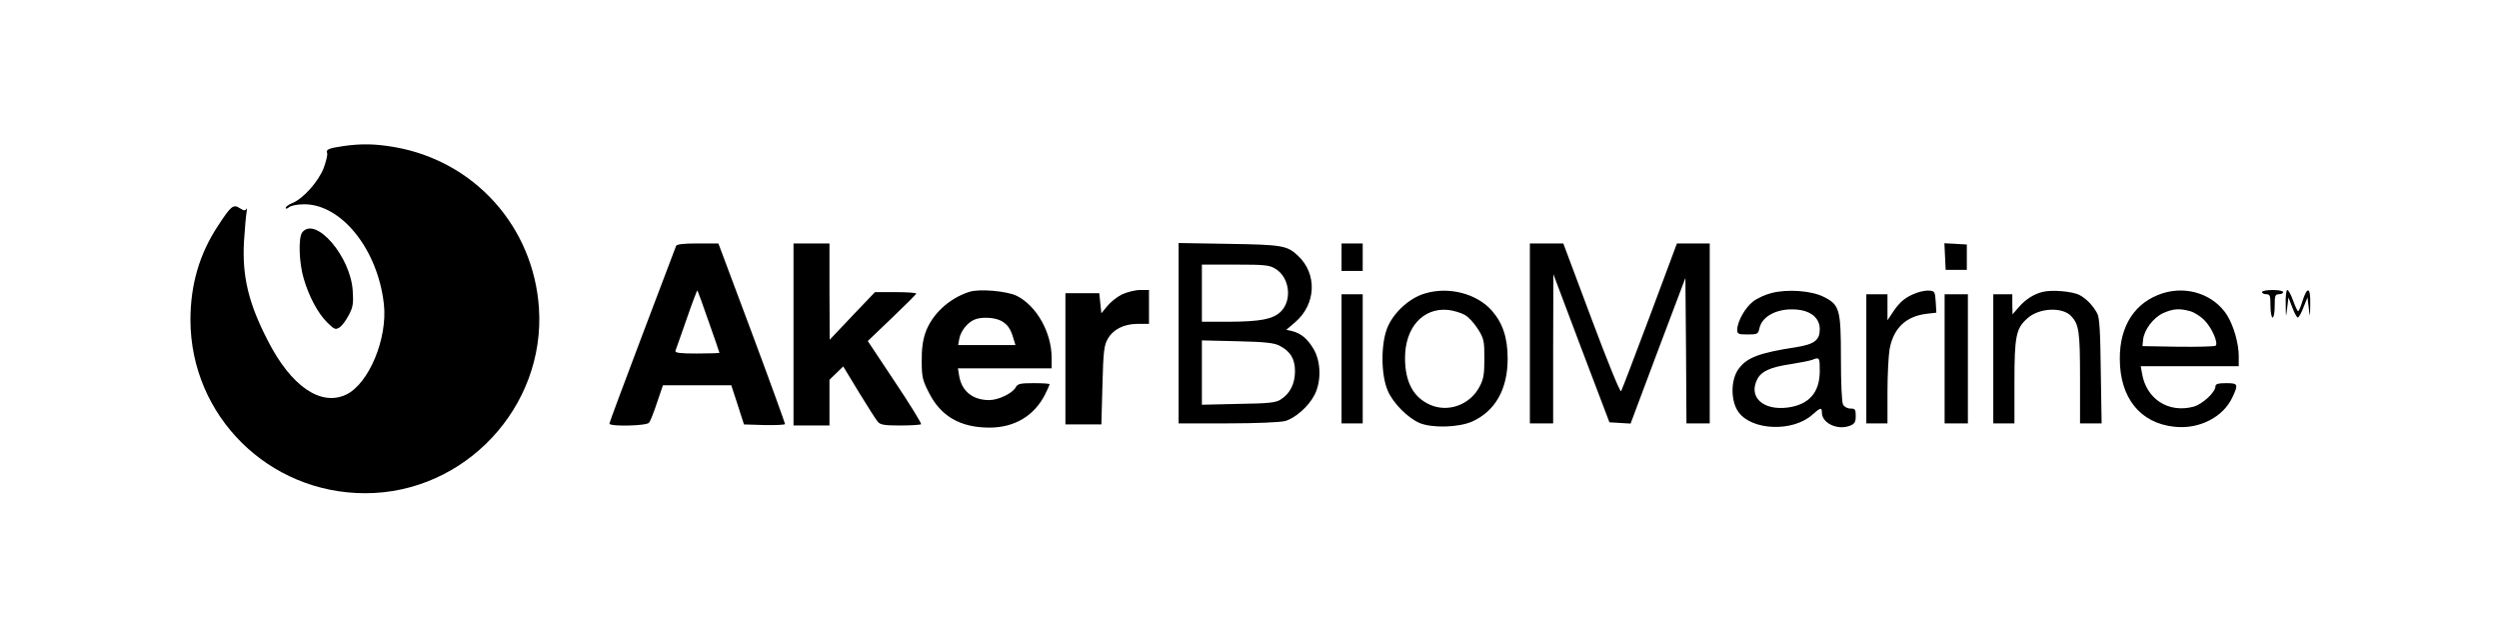
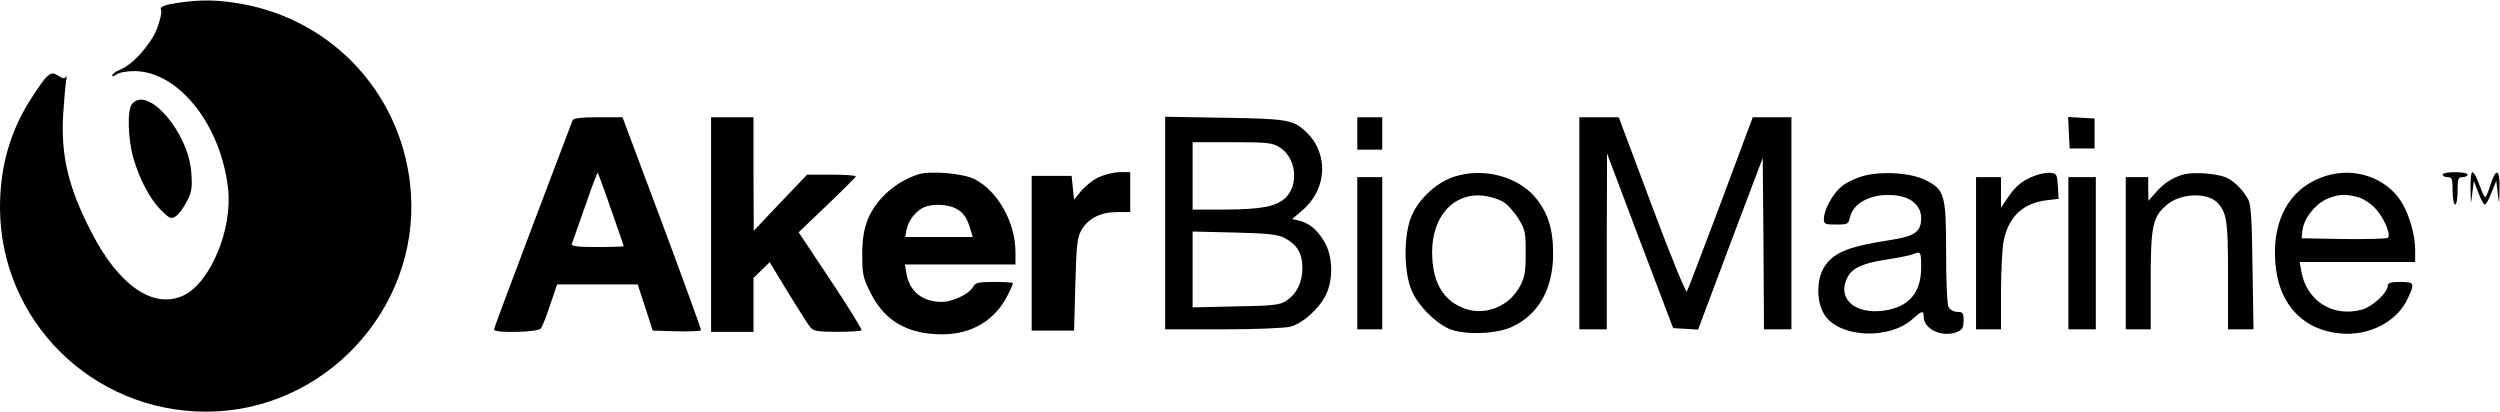
- <svg xmlns="http://www.w3.org/2000/svg" version="1" viewBox="0 0 1181 295">
-   <path d="M162.3 69c-6.9 1-8.4 1.6-7.7 3.3.3.8-.5 3.9-1.6 7-2.4 6.3-9.6 14.5-14.8 16.6-1.8.7-3.2 1.8-3.2 2.3 0 .6.7.4 1.6-.3 1-.8 4-1.4 7.3-1.4 17.6.1 34.6 21.4 37.5 47 1.9 16.3-7.1 37.8-17.8 42.9-12 5.7-26-3.9-37-25.4-9.2-17.8-12.2-30.5-11.3-46.9.4-5.8.9-12 1.2-13.6.3-1.7.2-2.4-.1-1.8-.4.9-1.1.9-3-.3-3.1-2.1-4.2-1.2-10.4 8.3-8.8 13.3-13 27.9-13 44.5.1 45.3 36.9 81.8 82.6 81.8 47.1 0 85.2-40.7 82.1-87.5-2.6-38.4-30.4-69.4-68.2-76-9.3-1.6-15.7-1.7-24.2-.5z" />
-   <path d="M142.9 109.7c-2 2.3-1.6 14.4.6 21.8 2.5 8.6 6.7 16.4 11.1 20.8 3.4 3.3 3.9 3.6 5.8 2.4 1.2-.7 3.1-3.3 4.4-5.8 2-3.7 2.3-5.5 1.9-11.4-.9-16.2-17.5-35.5-23.8-27.8zM319.5 116.2c-.3.7-7.5 19.7-16 42.2-8.5 22.5-15.5 41.2-15.5 41.7 0 1.5 17.6 1.1 18.7-.4.6-.6 2.3-4.9 3.8-9.5l2.8-8.2h32.3l3 9.2 3 9.3 9.7.3c5.3.1 9.7-.1 9.7-.5s-7-19.8-15.7-43.1L339.5 115h-9.8c-6.9 0-9.9.4-10.2 1.2zm15.4 35.7c2.8 7.9 5.1 14.6 5.1 14.8 0 .1-4.8.3-10.6.3-8.1 0-10.5-.3-10.2-1.3.3-.6 2.6-7.4 5.3-15 2.6-7.6 4.9-13.6 5.1-13.5.1.2 2.6 6.8 5.3 14.7zM375 158v43h17v-21.6l3.3-3.2 3.2-3.1 7.4 12.2c4.1 6.7 8.1 13 8.9 13.9 1.2 1.5 3.2 1.8 10.7 1.8 5 0 9.4-.3 9.8-.6.3-.3-5.2-9.3-12.3-19.9l-12.9-19.4 11.4-10.9c6.3-6 11.5-11.2 11.5-11.5 0-.4-4.4-.7-9.7-.7h-9.8l-10.7 11.2-10.7 11.3-.1-22.8V115h-17v43zM557 157.4V200h23.3c13.3 0 24.8-.5 27-1.1 4.8-1.3 11.2-7 13.9-12.3 3.3-6.3 3.1-15.8-.4-21.7-2.9-4.9-5.9-7.4-10.2-8.5l-2.7-.6 4.2-3.6c9.9-8.5 10.5-22.8 1.3-31.4-5.1-4.8-7.4-5.2-32.6-5.6l-23.8-.4v42.6zm45.8-30.4c6.7 4.1 8 14.9 2.4 20.3-3.7 3.5-9.5 4.6-24.4 4.7H568v-27h15.8c14 0 16.1.2 19 2zm1.9 36.3c5.2 2.7 7.3 6.3 7.3 12.1s-2.3 10.5-6.7 13.3c-2.3 1.5-5.4 1.9-20 2.1l-17.3.4v-30.4l16.8.4c13.1.3 17.4.8 19.9 2.1zM634 121.5v6.5h10v-13h-10v6.5zM723 157.5V200h11v-35.3l.1-35.2 13.2 35 13.3 35 5 .3 5 .3 12.9-34.4 13-34.4.3 34.3.2 34.4h11v-85h-15.5l-12.8 34.3c-7.1 18.9-13.2 34.9-13.6 35.5-.4.7-6.3-13.7-14-34.3L738.8 115H723v42.5zM919.2 121.2l.3 6.3h10v-12l-5.3-.3-5.3-.3.3 6.3zM458 137.9c-9.6 3.1-17.7 10.7-20.7 19.4-1.2 3.5-1.8 7.9-1.7 13.4 0 7.4.4 9 3.5 15 5.6 11 14.8 16.3 28.5 16.3 11.9 0 21.2-5.6 26.3-15.7 1.2-2.3 2.1-4.5 2.1-4.8 0-.3-3.4-.5-7.5-.5-6.4 0-7.6.3-8.5 2-1.5 2.8-8.2 6-12.5 6-7.8 0-13-4.2-14.2-11.4l-.6-3.6H497v-4.9c0-11.9-7-24.5-16.4-29.3-4.5-2.3-17.9-3.5-22.6-1.9zm15 13.6c3.1 1.6 4.7 3.9 6 8.6l.9 2.9h-27.1l.6-3.2c.7-3.5 3.9-7.5 7.1-8.8 3.2-1.4 9.4-1.1 12.5.5zM530.2 139.1c-2.4 1.2-5.5 3.7-7 5.6l-2.7 3.3-.5-4.7-.5-4.8h-16v62h17l.5-18.5c.4-16.1.8-18.9 2.5-21.9 2.7-4.6 7.7-7.1 14.2-7.1h5.3v-16h-4.2c-2.4 0-6.2 1-8.6 2.1zM673.2 138.7c-7 2.1-14.2 8.6-17.3 15.5-3.4 7.6-3.4 22.9 0 30.5 2.6 5.9 9.3 12.6 14.9 15.1 5.9 2.5 18.5 2.2 25-.7 10.8-4.9 16.7-15.2 16.7-29.6 0-10-2.3-16.8-7.5-22.8-7.2-8.1-20.5-11.5-31.8-8zm19.1 10.1c1.8 1 4.5 4 6.2 6.7 2.8 4.5 3 5.6 3 13.9 0 7.5-.4 9.8-2.3 13.3-4.5 8.6-14.9 12.3-23.4 8.5-7.9-3.5-11.8-10.8-11.8-22.1 0-14.4 8.5-23.8 20.3-22.7 2.7.3 6.3 1.4 8 2.4zM837.3 138.4c-2.9.7-6.9 2.5-8.9 4.1-3.7 2.9-7.3 9.3-7.4 13.2 0 2.1.5 2.3 4.9 2.3 4.7 0 5-.2 5.6-3 1.4-6.3 10.1-10.1 19.6-8.5 5.5 1 8.9 4.3 8.9 9 0 5.2-2.5 7.1-11.1 8.5-17.6 2.7-23.3 4.9-27.2 10.2-3.9 5.2-3.9 15.4 0 20.6 6.4 8.6 25.5 9.3 34.7 1.2 3.9-3.5 4.6-3.7 4.6-1.1 0 5 7.4 8.5 13.3 6.2 2.2-.9 2.7-1.7 2.7-4.6 0-3.1-.3-3.5-2.5-3.5-1.4 0-2.9-.8-3.5-1.9-.6-1.2-1-10-1-21.8 0-23.3-.6-25.3-8.2-29.1-5.8-2.9-17-3.7-24.5-1.8zm22.7 36.8c0 10.2-5 15.9-15 17.3-11.8 1.6-18.9-5-14.5-13.4 1.9-3.7 6.2-5.7 15.9-7.1 4.4-.7 8.9-1.6 10-2 3.5-1.4 3.6-1.2 3.6 5.2zM905.9 138.3c-5.2 1.9-7.9 4.1-11.1 8.8l-2.8 4.2V139h-10v61h10v-14.9c0-8.1.5-17.2 1-20.2 1.9-10 7.8-15.6 17.8-16.7l4.3-.5-.3-5.1c-.3-4.6-.5-5.1-2.8-5.3-1.4-.2-4.1.3-6.1 1zM965.3 137.9c-4.3 1.1-8.2 3.6-11.5 7.5l-2.7 3.1-.1-4.8V139h-9v61h10v-19.8c0-21.4.8-25.1 6.1-29.8 5.5-5 16.5-5.5 20.7-1.1 3.7 4 4.2 7.2 4.2 29.3V200h10.2l-.4-24.8c-.2-18.6-.6-25.3-1.7-27.2-2-3.7-5.2-7-8.3-8.6-3.4-1.8-13.2-2.6-17.5-1.5zM1022.2 138.5c-13.1 4.1-20.5 15.3-20.4 31 0 18.4 9.6 30.4 25.8 32.1 11.8 1.3 23.2-4.6 27.5-14.1 2.8-6 2.6-6.5-3.1-6.5-3.7 0-5 .4-5 1.5 0 2.8-6.1 8.4-10.3 9.6-11.9 3.2-22.4-3.6-24.4-15.7l-.6-3.4h46.3v-4.8c0-6-2.4-14.3-5.5-19.3-6.2-9.7-18.7-14-30.3-10.4zm12.8 8.5c2 .5 5.1 2.5 6.9 4.4 3.4 3.5 6.5 10.5 5.2 11.9-.4.4-8.4.6-17.7.5l-16.9-.3.3-3c.5-4.7 4.8-10.4 9.5-12.6 4.8-2.1 7.6-2.3 12.7-.9zM1069 138c0 .5.9 1 2 1 1.8 0 2 .7 2 5.5 0 3 .5 5.5 1 5.5.6 0 1-2.5 1-5.5 0-4.8.2-5.5 2-5.5 1.1 0 2-.5 2-1 0-.6-2.2-1-5-1-2.7 0-5 .4-5 1zM1080.2 143.7c.1 6.7.1 6.7.7 1.8l.6-5 1.8 4.7c1 2.7 2.2 4.8 2.6 4.8.5 0 1.7-2.1 2.7-4.8l1.9-4.7.6 5c.6 4.9.6 4.8.7-1.8.2-8.1-1.4-8.7-3.7-1.4-.8 2.6-1.7 4.7-2 4.7-.4 0-1.4-2.3-2.4-5-1-2.8-2.2-5-2.7-5-.6 0-.9 3-.8 6.7zM634 169.5V200h10v-61h-10v30.5zM919 169.5V200h11v-61h-11v30.5z" />
+ <svg xmlns="http://www.w3.org/2000/svg" width="1002" height="165" viewBox="0 0 1002 165">
+   <g fill="#000" fill-rule="nonzero">
+     <path d="M72.3 1c-6.9 1-8.4 1.6-7.7 3.3.3.8-.5 3.9-1.6 7-2.4 6.3-9.6 14.5-14.8 16.6-1.8.7-3.2 1.8-3.2 2.3 0 .6.7.4 1.6-.3 1-.8 4-1.4 7.3-1.4 17.6.1 34.6 21.4 37.5 47 1.9 16.3-7.1 37.8-17.8 42.9-12 5.7-26-3.9-37-25.4-9.2-17.8-12.2-30.5-11.3-46.9.4-5.8.9-12 1.2-13.6.3-1.7.2-2.4-.1-1.8-.4.9-1.1.9-3-.3-3.1-2.1-4.2-1.2-10.4 8.3C4.2 52 0 66.6 0 83.2.1 128.5 36.9 165 82.6 165c47.1 0 85.2-40.7 82.1-87.5-2.6-38.4-30.4-69.4-68.2-76C87.2-.1 80.8-.2 72.3 1z" />
+     <path d="M52.9 41.7c-2 2.3-1.6 14.4.6 21.8 2.5 8.6 6.7 16.4 11.1 20.8 3.4 3.3 3.9 3.6 5.8 2.4 1.2-.7 3.1-3.3 4.4-5.8 2-3.7 2.3-5.5 1.9-11.4-.9-16.2-17.5-35.5-23.8-27.8zm176.6 6.5c-.3.7-7.5 19.7-16 42.2-8.5 22.5-15.5 41.2-15.5 41.7 0 1.5 17.6 1.1 18.7-.4.6-.6 2.3-4.9 3.8-9.5l2.8-8.2h32.3l3 9.2 3 9.3 9.7.3c5.3.1 9.7-.1 9.7-.5s-7-19.8-15.7-43.1L249.5 47h-9.8c-6.9 0-9.9.4-10.2 1.2zm15.4 35.7c2.8 7.9 5.1 14.6 5.1 14.8 0 .1-4.8.3-10.6.3-8.1 0-10.5-.3-10.2-1.3.3-.6 2.6-7.4 5.3-15 2.6-7.6 4.9-13.6 5.1-13.5.1.2 2.6 6.8 5.3 14.7zM285 90v43h17v-21.6l3.3-3.2 3.2-3.1 7.4 12.2c4.1 6.7 8.1 13 8.9 13.9 1.2 1.5 3.2 1.8 10.7 1.8 5 0 9.4-.3 9.8-.6.3-.3-5.2-9.3-12.3-19.9l-12.9-19.4 11.4-10.9c6.3-6 11.5-11.2 11.5-11.5 0-.4-4.4-.7-9.7-.7h-9.8l-10.7 11.2-10.7 11.3-.1-22.8V47h-17v43zm182-.6V132h23.3c13.3 0 24.8-.5 27-1.1 4.8-1.3 11.2-7 13.9-12.3 3.3-6.3 3.1-15.8-.4-21.7-2.9-4.9-5.9-7.4-10.2-8.5l-2.7-.6 4.2-3.6c9.9-8.5 10.5-22.8 1.3-31.4-5.1-4.8-7.4-5.2-32.6-5.6l-23.8-.4v42.6zM512.8 59c6.7 4.1 8 14.9 2.4 20.3-3.7 3.5-9.5 4.6-24.4 4.7H478V57h15.8c14 0 16.1.2 19 2zm1.9 36.3c5.2 2.7 7.3 6.3 7.3 12.1s-2.3 10.5-6.7 13.3c-2.3 1.5-5.4 1.9-20 2.1l-17.3.4V92.8l16.8.4c13.1.3 17.4.8 19.9 2.1zM544 53.5V60h10V47h-10v6.5zm89 36V132h11V96.7l.1-35.2 13.2 35 13.3 35 5 .3 5 .3 12.9-34.4 13-34.4.3 34.3.2 34.4h11V47h-15.5l-12.8 34.3c-7.1 18.9-13.2 34.9-13.6 35.5-.4.7-6.3-13.7-14-34.3L648.8 47H633v42.5zm196.2-36.3l.3 6.3h10v-12l-5.3-.3-5.3-.3.3 6.3zM368 69.9c-9.6 3.1-17.7 10.7-20.7 19.4-1.2 3.5-1.8 7.9-1.7 13.4 0 7.4.4 9 3.5 15 5.6 11 14.8 16.3 28.5 16.3 11.9 0 21.2-5.6 26.3-15.7 1.2-2.3 2.1-4.5 2.1-4.8 0-.3-3.4-.5-7.5-.5-6.4 0-7.6.3-8.5 2-1.5 2.8-8.2 6-12.5 6-7.8 0-13-4.2-14.2-11.4l-.6-3.6H407v-4.9c0-11.9-7-24.5-16.4-29.3-4.5-2.3-17.9-3.5-22.6-1.9zm15 13.6c3.1 1.6 4.7 3.9 6 8.6l.9 2.9h-27.1l.6-3.2c.7-3.5 3.9-7.5 7.1-8.8 3.2-1.4 9.4-1.1 12.5.5zm57.2-12.4c-2.4 1.2-5.5 3.7-7 5.6l-2.7 3.3-.5-4.7-.5-4.8h-16v62h17l.5-18.5c.4-16.1.8-18.9 2.5-21.9 2.7-4.6 7.7-7.1 14.2-7.1h5.3V69h-4.2c-2.4 0-6.2 1-8.6 2.1zm143-.4c-7 2.1-14.2 8.6-17.3 15.5-3.4 7.6-3.4 22.9 0 30.5 2.6 5.9 9.3 12.6 14.9 15.1 5.9 2.5 18.5 2.2 25-.7 10.8-4.9 16.7-15.2 16.7-29.6 0-10-2.3-16.8-7.5-22.8-7.2-8.1-20.5-11.5-31.8-8zm19.1 10.1c1.8 1 4.5 4 6.2 6.7 2.8 4.5 3 5.6 3 13.9 0 7.5-.4 9.8-2.3 13.3-4.5 8.6-14.9 12.3-23.4 8.5-7.9-3.5-11.8-10.8-11.8-22.1 0-14.4 8.5-23.8 20.3-22.7 2.7.3 6.3 1.4 8 2.4zm145-10.4c-2.9.7-6.9 2.5-8.9 4.1-3.7 2.9-7.3 9.3-7.4 13.2 0 2.1.5 2.3 4.9 2.3 4.7 0 5-.2 5.6-3 1.4-6.3 10.1-10.1 19.6-8.5 5.5 1 8.9 4.3 8.9 9 0 5.2-2.5 7.1-11.1 8.5-17.6 2.7-23.3 4.9-27.2 10.2-3.9 5.2-3.9 15.4 0 20.6 6.4 8.6 25.5 9.3 34.7 1.2 3.9-3.5 4.6-3.7 4.6-1.1 0 5 7.4 8.5 13.3 6.2 2.2-.9 2.7-1.7 2.7-4.6 0-3.1-.3-3.5-2.5-3.5-1.4 0-2.9-.8-3.5-1.9-.6-1.2-1-10-1-21.8 0-23.3-.6-25.3-8.2-29.1-5.8-2.9-17-3.7-24.5-1.8zm22.7 36.8c0 10.2-5 15.9-15 17.3-11.8 1.6-18.9-5-14.5-13.4 1.9-3.7 6.2-5.7 15.9-7.1 4.4-.7 8.9-1.6 10-2 3.5-1.4 3.6-1.2 3.6 5.2zm45.9-36.9c-5.2 1.9-7.9 4.1-11.1 8.8l-2.8 4.2V71h-10v61h10v-14.9c0-8.1.5-17.2 1-20.2 1.9-10 7.8-15.6 17.8-16.7l4.3-.5-.3-5.1c-.3-4.6-.5-5.1-2.8-5.3-1.4-.2-4.1.3-6.1 1zm59.4-.4c-4.3 1.1-8.2 3.6-11.5 7.5l-2.7 3.1-.1-4.8V71h-9v61h10v-19.8c0-21.4.8-25.1 6.1-29.8 5.5-5 16.5-5.5 20.7-1.1 3.7 4 4.2 7.2 4.2 29.3V132h10.2l-.4-24.8c-.2-18.6-.6-25.3-1.7-27.2-2-3.7-5.2-7-8.3-8.6-3.4-1.8-13.2-2.6-17.5-1.5zm56.9.6c-13.1 4.1-20.5 15.3-20.4 31 0 18.4 9.6 30.4 25.8 32.1 11.8 1.3 23.2-4.6 27.5-14.1 2.8-6 2.6-6.5-3.1-6.5-3.7 0-5 .4-5 1.5 0 2.8-6.1 8.4-10.3 9.6-11.9 3.2-22.4-3.6-24.4-15.7l-.6-3.4H968v-4.8c0-6-2.4-14.3-5.5-19.3-6.2-9.7-18.7-14-30.3-10.4zM945 79c2 .5 5.1 2.5 6.9 4.4 3.4 3.5 6.5 10.5 5.2 11.9-.4.4-8.4.6-17.7.5l-16.9-.3.3-3c.5-4.7 4.8-10.4 9.5-12.6 4.8-2.1 7.6-2.3 12.7-.9zm34-9c0 .5.9 1 2 1 1.8 0 2 .7 2 5.5 0 3 .5 5.5 1 5.5.6 0 1-2.5 1-5.5 0-4.8.2-5.5 2-5.5 1.1 0 2-.5 2-1 0-.6-2.2-1-5-1-2.7 0-5 .4-5 1zm11.2 5.7c.1 6.7.1 6.7.7 1.8l.6-5 1.8 4.7c1 2.7 2.2 4.8 2.6 4.8.5 0 1.7-2.1 2.7-4.8l1.9-4.7.6 5c.6 4.9.6 4.8.7-1.8.2-8.1-1.4-8.7-3.7-1.4-.8 2.6-1.7 4.7-2 4.7-.4 0-1.4-2.3-2.4-5-1-2.8-2.2-5-2.7-5-.6 0-.9 3-.8 6.7zM544 101.5V132h10V71h-10v30.5zm285 0V132h11V71h-11v30.5z" />
+   </g>
</svg>
